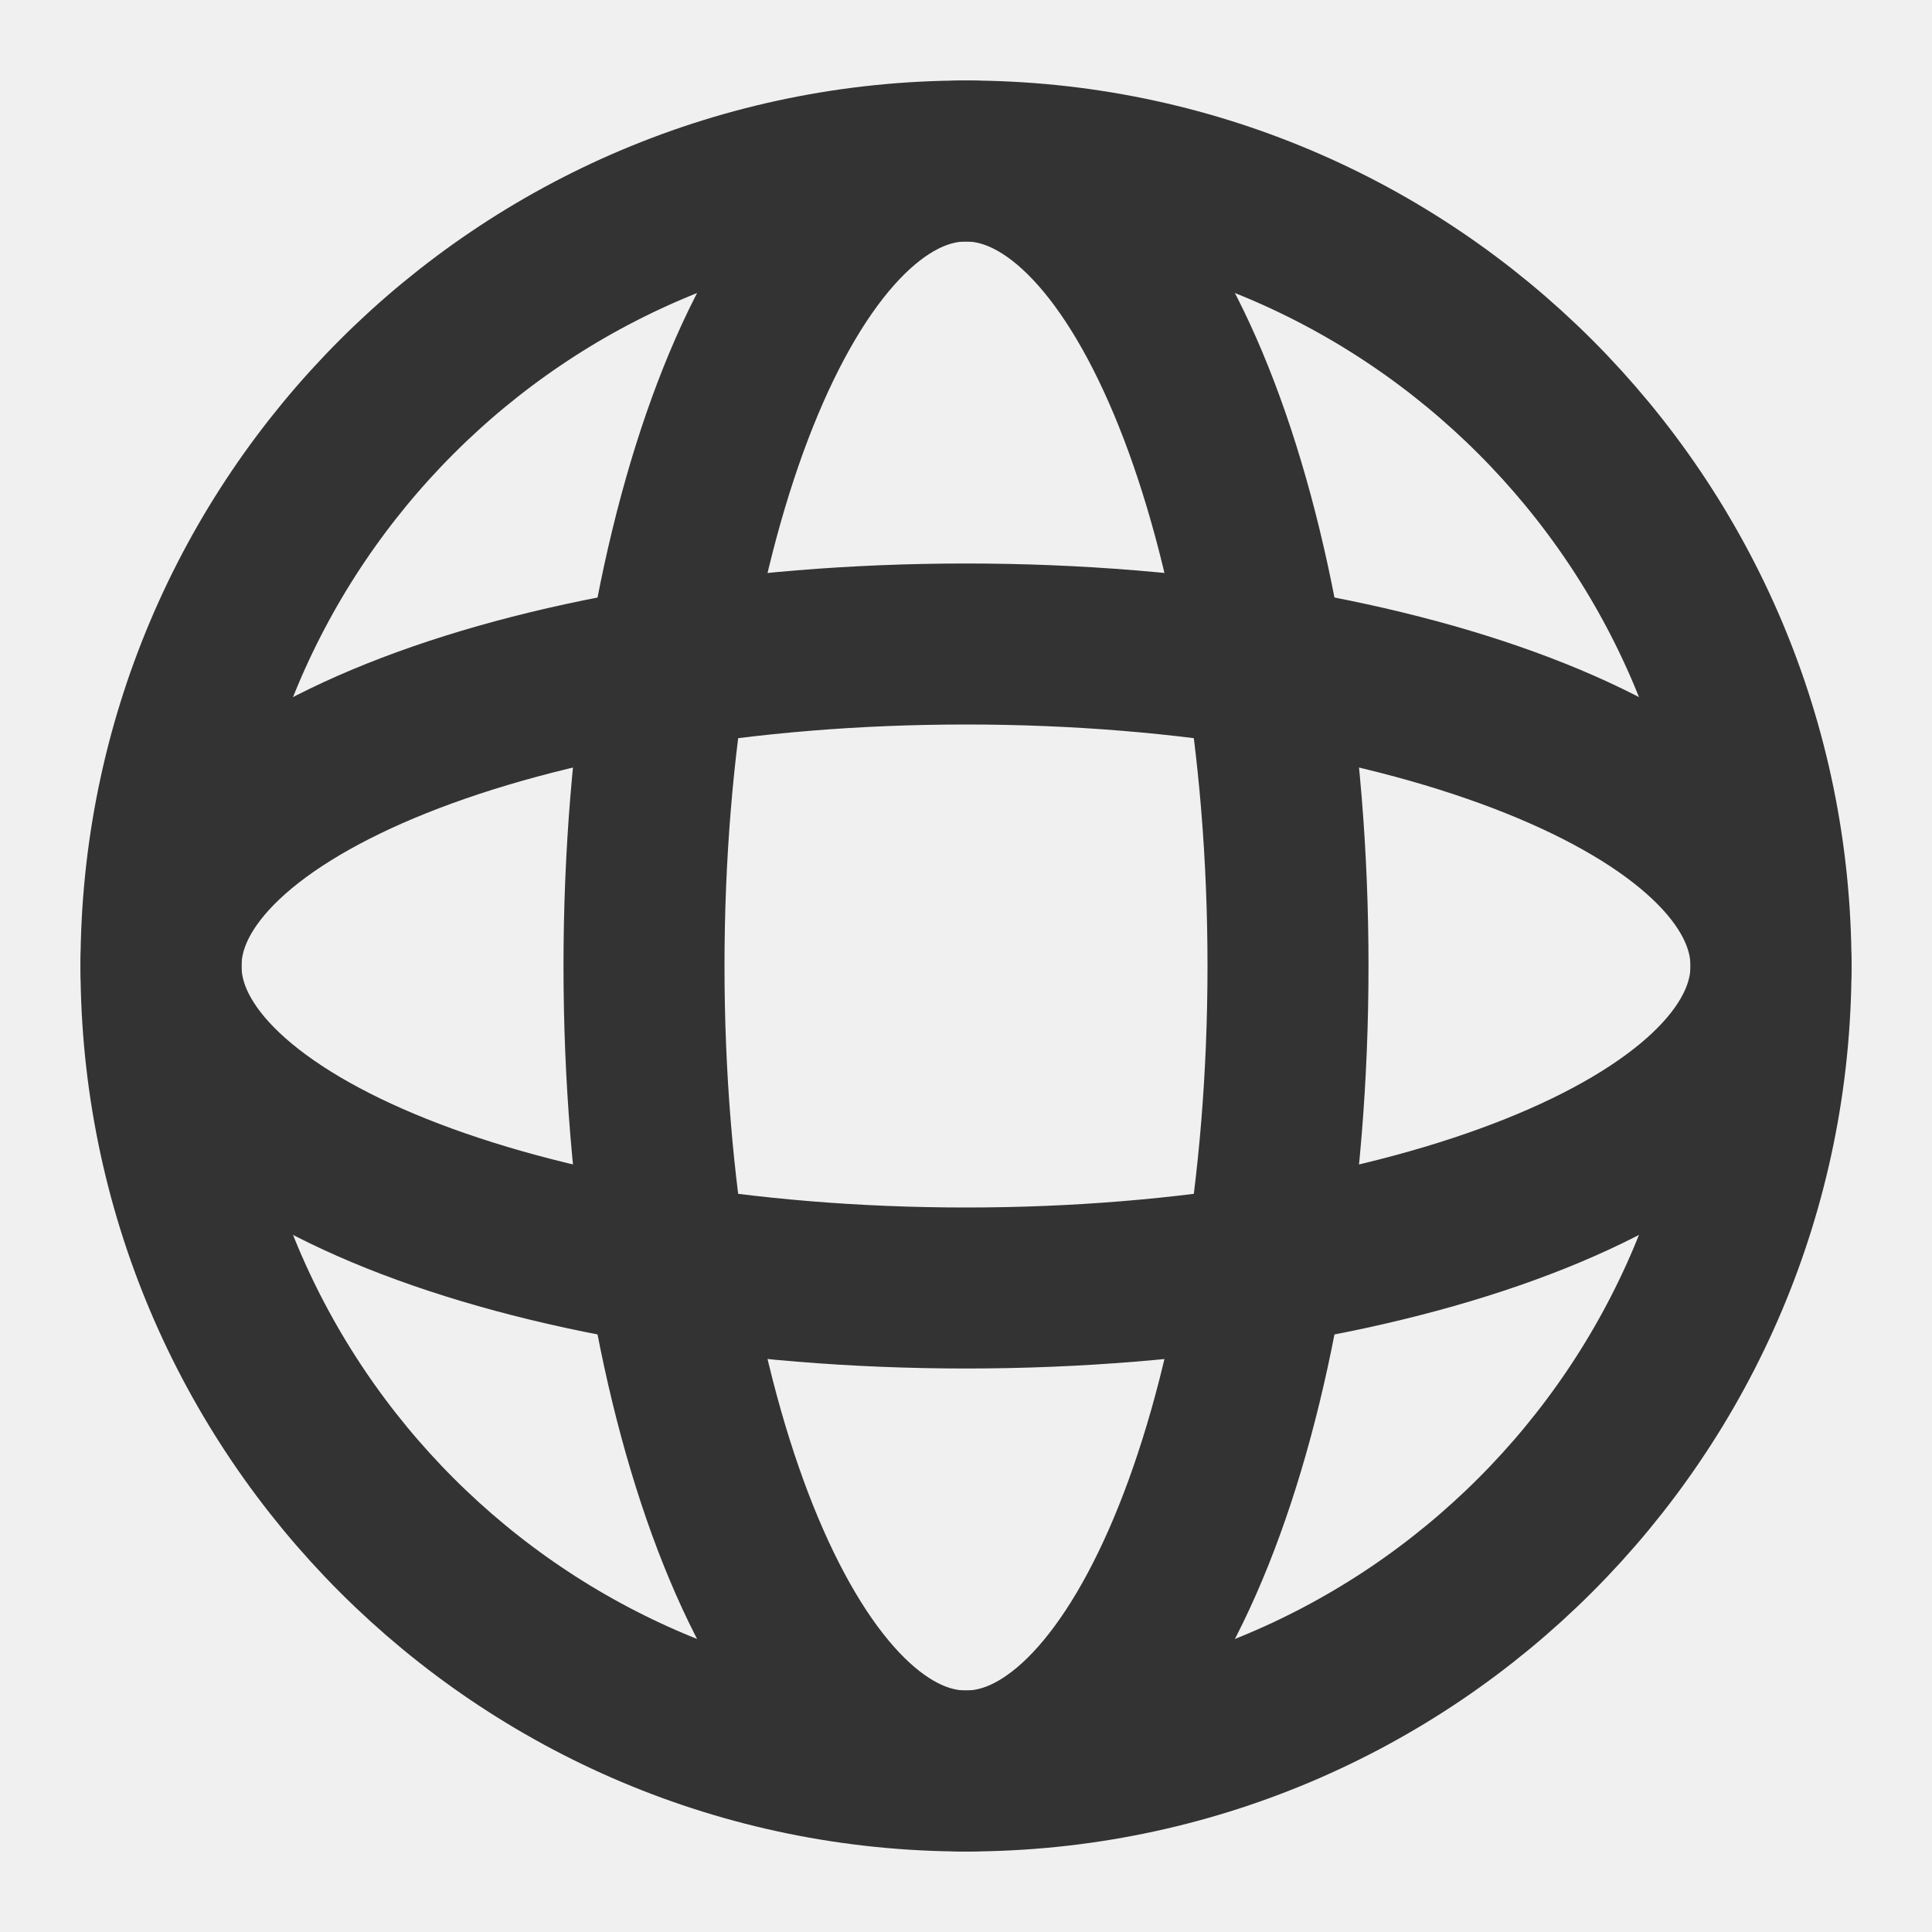
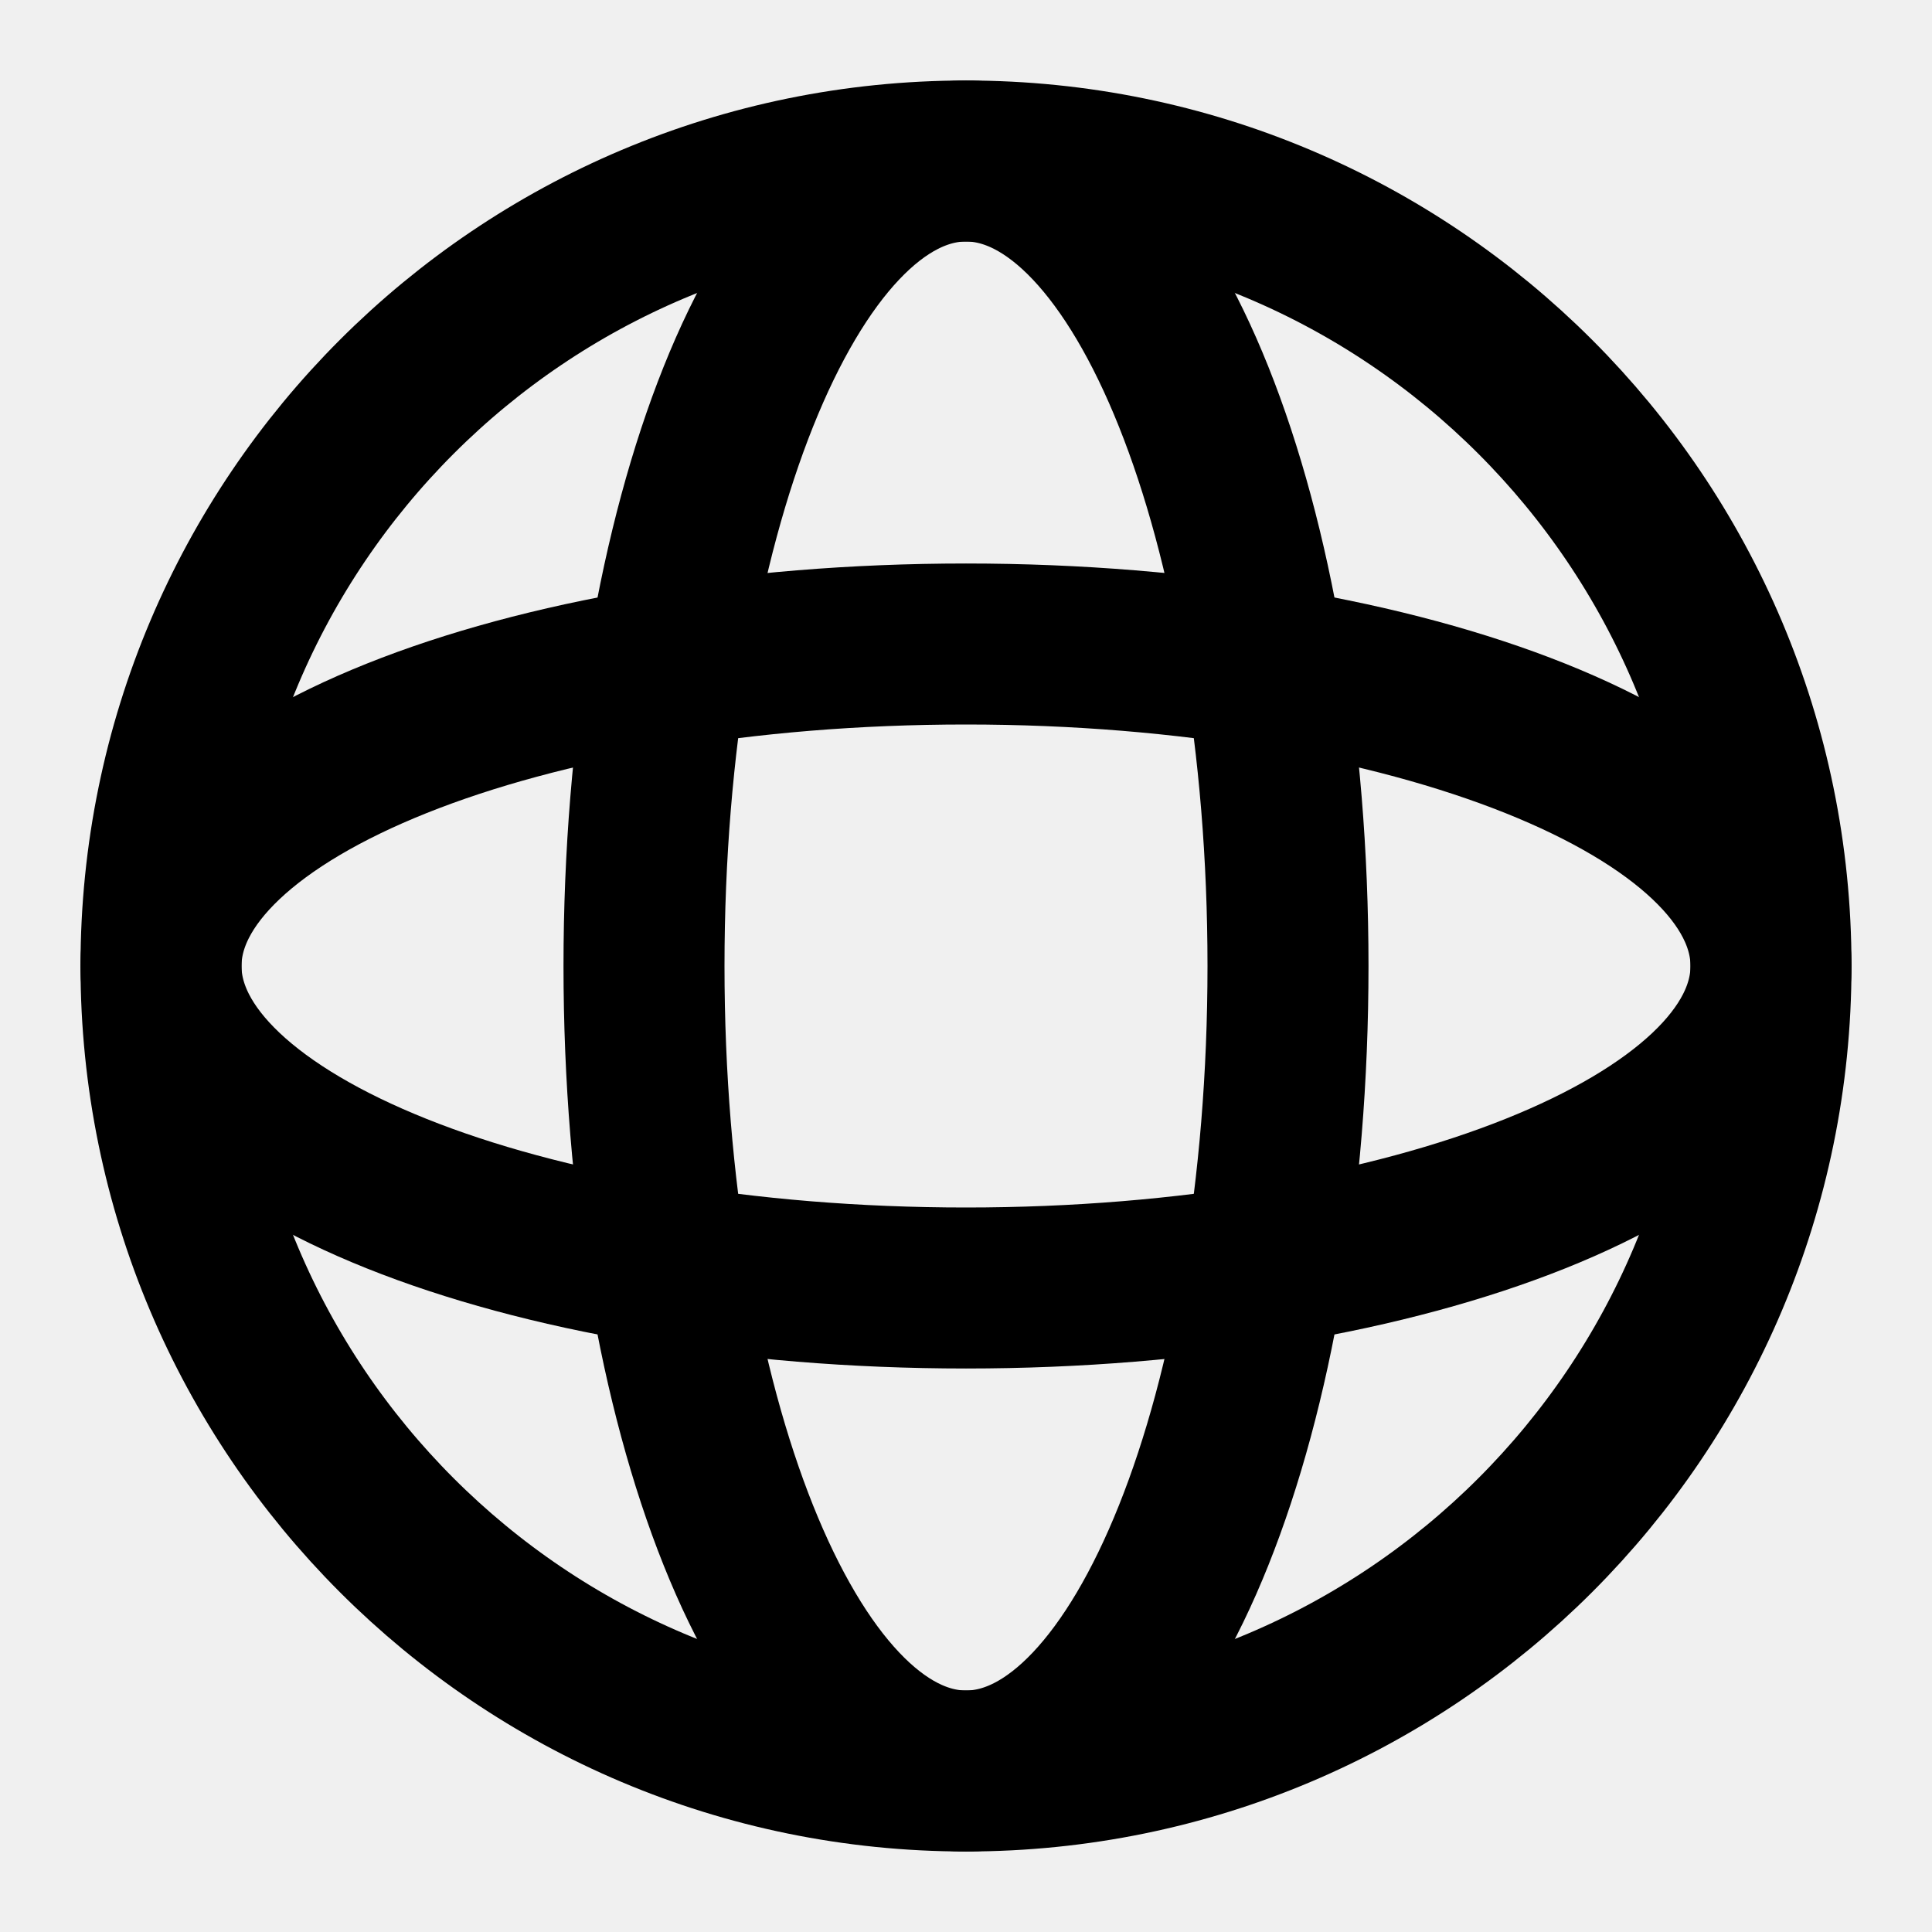
<svg xmlns="http://www.w3.org/2000/svg" width="48" height="48" viewBox="0 0 48 48" fill="none">
  <rect width="48" height="48" fill="white" fill-opacity="0.01" />
  <path d="M48 0H0V48H48V0Z" fill="white" fill-opacity="0.01" />
-   <path d="M24 32C35.046 32 44 28.418 44 24C44 19.582 35.046 16 24 16C12.954 16 4 19.582 4 24C4 28.418 12.954 32 24 32Z" stroke="#333333" stroke-width="4" stroke-linecap="round" stroke-linejoin="round" />
-   <path d="M32 24C32 35.046 28.418 44 24 44C19.582 44 16 35.046 16 24C16 12.954 19.582 4 24 4C28.418 4 32 12.954 32 24Z" stroke="#333333" stroke-width="4" stroke-linecap="round" stroke-linejoin="round" />
-   <circle cx="24" cy="24" r="20" stroke="#333333" stroke-width="4" stroke-linejoin="round" />
+   <path d="M24 32C35.046 32 44 28.418 44 24C44 19.582 35.046 16 24 16C12.954 16 4 19.582 4 24C4 28.418 12.954 32 24 32Z" stroke="black" stroke-width="4" stroke-linecap="round" stroke-linejoin="round" />
+   <path d="M32 24C32 35.046 28.418 44 24 44C19.582 44 16 35.046 16 24C16 12.954 19.582 4 24 4C28.418 4 32 12.954 32 24Z" stroke="black" stroke-width="4" stroke-linecap="round" stroke-linejoin="round" />
+   <circle cx="24" cy="24" r="20" stroke="black" stroke-width="4" stroke-linejoin="round" />
</svg>
